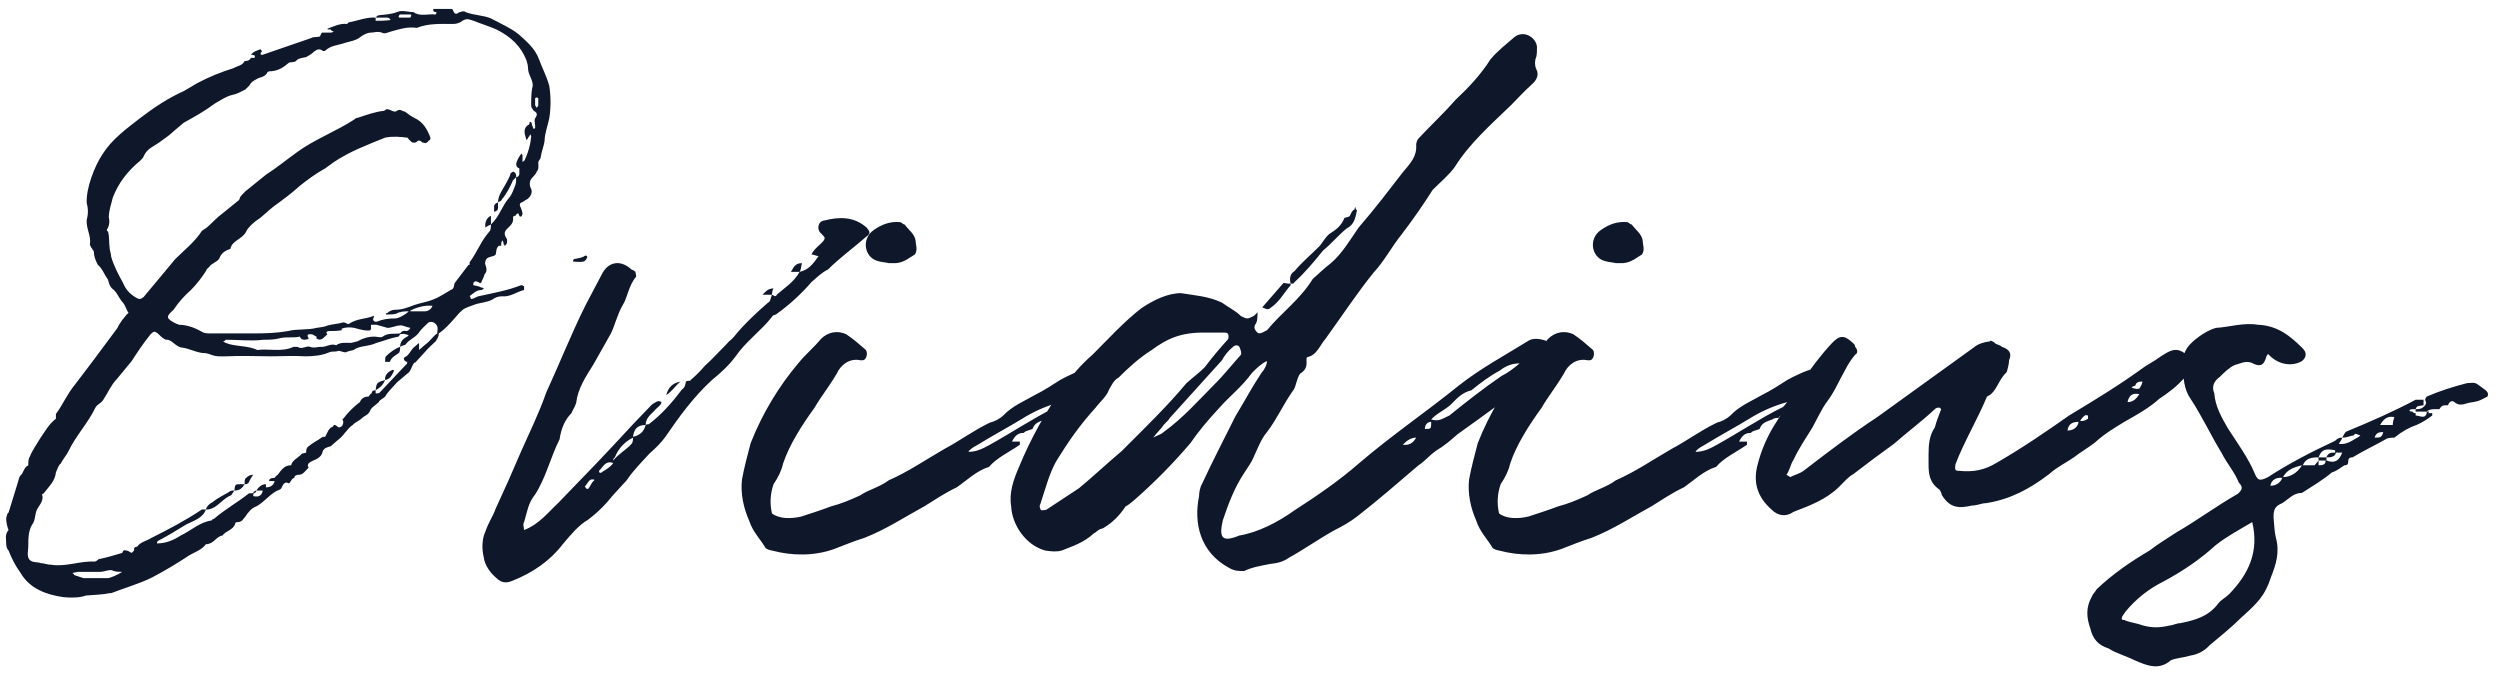
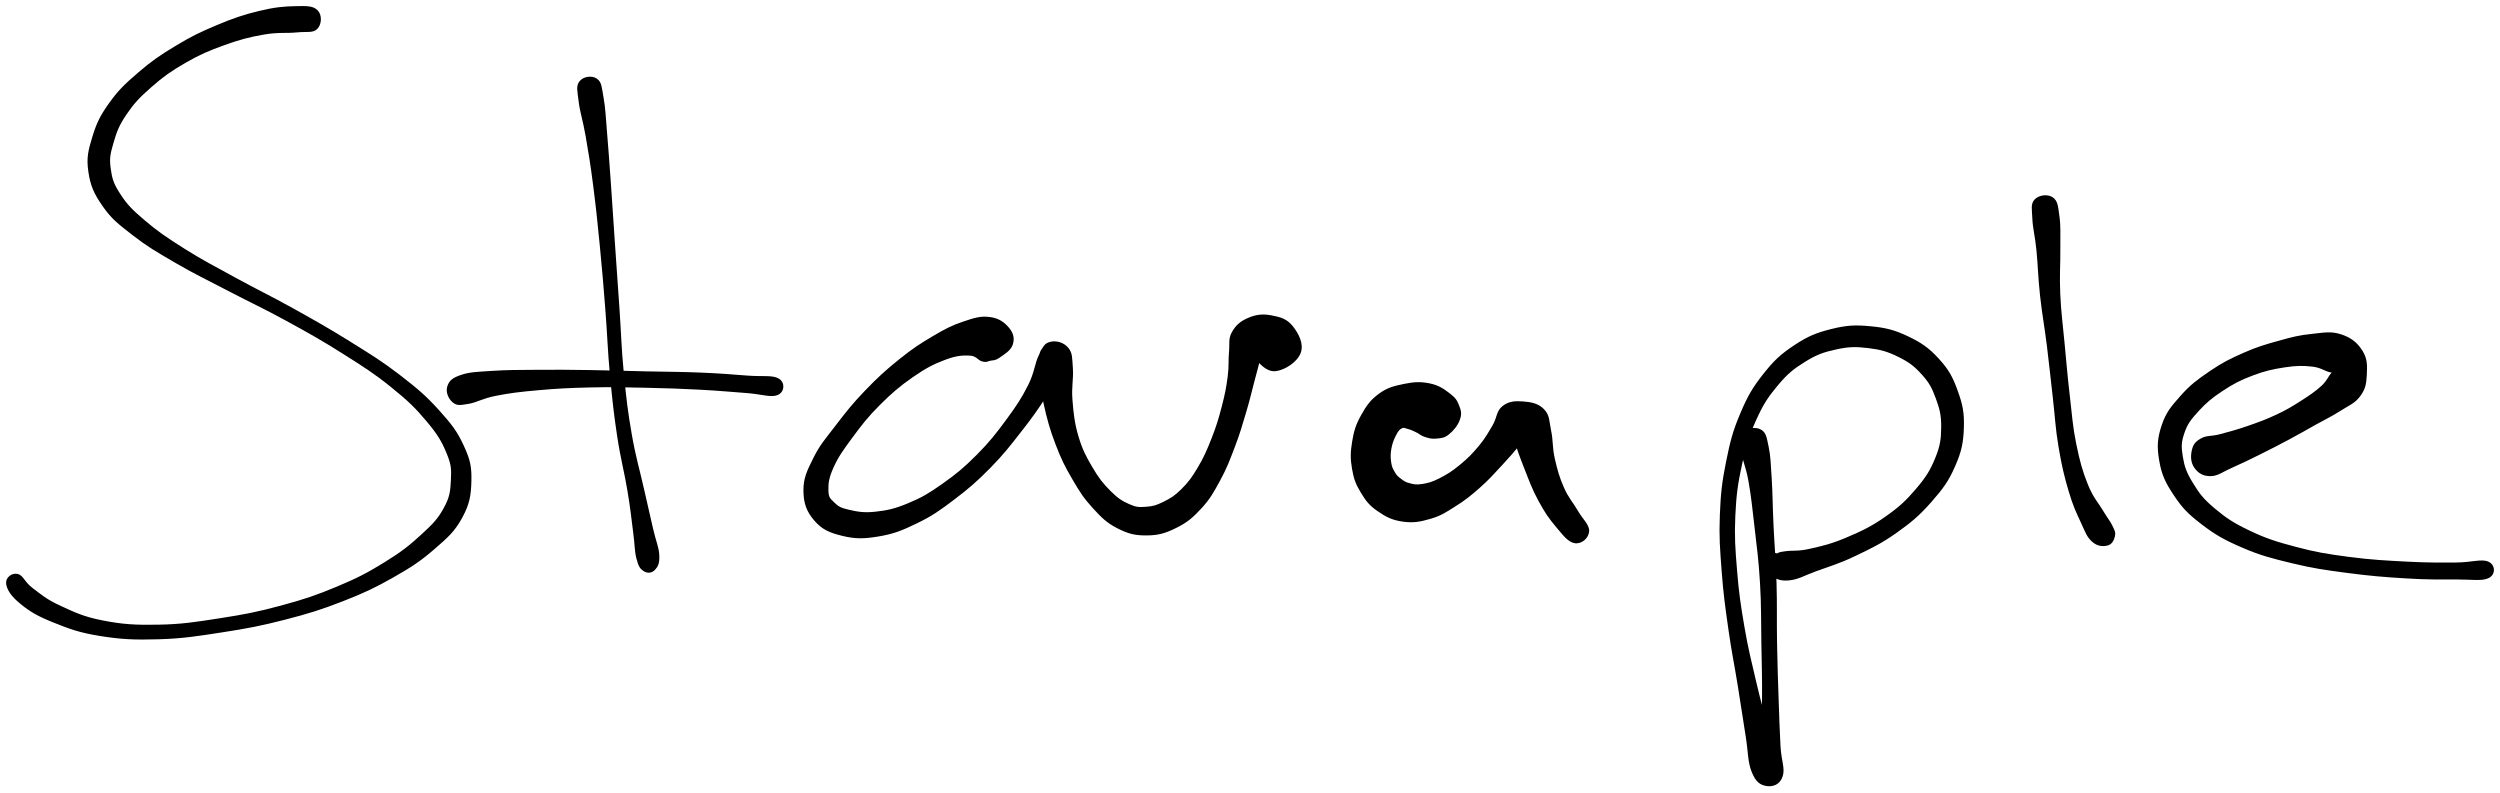
- <svg xmlns="http://www.w3.org/2000/svg" width="152" height="41">
-   <path fill="#0f172a" fill-rule="nonzero" d="M24.952 1.072h-.672l-.048-.048.048-.108c.012-.024.024-.036.048-.036h.624C25 .88 25 .928 25 .928c0 .096-.048.096-.048.144Zm4.896 12.576v-.528c-.24.096-.384.384-.336.72.096-.096.24-.144.336-.192Zm2.784-7.104c-.048 0-.048-.096-.096-.144v-.432c.048 0 .048-.048.048-.048.048 0 .144.048.144.048V6.4c0 .048-.096.144-.096.144ZM30.04 12.88c.144-.048.24-.096.24-.24v-.336c-.144.048-.24.144-.24.24v.336Zm5.424 3.024c.096 0 .24-.192.24-.288-.048-.144-.192-.048-.24 0-.24.096-.432.096-.576.144-.048.048-.048.144-.048.144.192 0 .384.048.624 0Zm-9.648 3.024h-.864v-.048c.384-.192.864-.336 1.344-.288a.5.5 0 0 1-.48.336ZM15.64 21.28c-.576-.288-1.344-.192-1.92-.432-.048-.048-.144-.048-.144-.096.096 0 .144-.096.144-.096.816 0 1.536.096 2.304 0 .336 0 .672 0 1.008-.096.384-.096.816 0 1.2-.096.048.144.144.192.288.192.096 0 .192-.048.24-.048v-.048c-.144-.24 0-.24.144-.24.115 0 .169.061.26.11l.076.034c0 .096 0 .144.048.144.288.144.432-.144.624-.288-.096-.048-.096-.192.096-.192.24 0 .48 0 .768-.048v-.096c.24-.096.528-.096.768-.048.48.144.816.192.96.144.096-.096.048-.144.048-.192 0-.096 0-.144.048-.144h.288l.672.192c.24 0 .528-.144.72-.144.192-.048.384.096.672.144-.096.144-.144.192-.288.192-.096-.048-.24 0-.336.144-.384.048-.72-.048-1.056.192-.096.096-.336 0-.528 0-.336 0-.672.096-1.008.288l-.384.096c-.336 0-.672-.048-.912.144-.336-.144-.624.144-.96.096-.192 0-.384.096-.624 0s-.48.192-.768 0h-.24c-.72.336-1.488.096-2.208.192Zm8.064.72c.096-.288.336-.384.528-.528.096-.048.096-.288.096-.384-.288.096-.624.336-.864.576-.048.048-.048.192-.048.336h.288Zm-.288 1.104c.288-.048.384-.24.528-.528v-.048c0-.048-.048-.048-.048-.048-.288.096-.528.336-.48.624Zm-.576.624c.24-.144.432-.288.576-.624-.48.144-.528.144-.576.624Zm-7.68 5.52c.096-.144.144-.288.24-.384a.586.586 0 0 0-.432.192c-.096.048-.096.192-.096.384.096 0 .24 0 .288-.192Zm-.912.576c.336 0 .48-.144.624-.384h-.24c-.336 0-.336 0-.384.384Zm-1.584 1.152c.576-.096.864-.672 1.392-.864l.192-.288c-.144 0-.24 0-.336.096-.336.192-.72.384-1.008.624-.192.096-.336.24-.384.432h.144Zm-6.096 4.176H5.08l-.576-.192c0-.096-.096-.096-.096-.096 0-.048.096-.048.096-.048.048 0 .192-.048.24-.048h1.344c.24 0 .528-.144.72-.096.192.096.384.096.624.096-.288.192-.768.384-.864.384ZM22.84 1.072h.72c.048 0 .144.048.192.144-.336.048-.576.048-.912.048v-.192Zm8.544 9.696c0-.048 0-.192-.048-.24 0 0-.096-.096-.144-.096l-.144.096c-.048.24-.192.432-.336.72-.192.336-.432.672-.432 1.056.048-.048.192-.048.24-.192.288-.336.48-.72.672-1.152l.192-.192ZM15.592 29.824h.384c-.048.288-.24.432-.576.336v-.144c.096-.048.192-.096.192-.192ZM32.2 7.408c0 .048 0 .192-.096.192-.275.196-.228.457-.15.73l.054.182c.096-.048.096-.192.192-.24 0-.096.048-.096.048-.096l.048.096v.048a4.257 4.257 0 0 1-.384 1.392c0 .048-.048.048-.144.144v-.432l-.096-.096v.048c-.144.192-.24.384-.288.576 0 .144.048.24.192.288v.336c0 .048-.048.192-.192.192 0 .192 0 .336-.048.48-.096.24-.192.528-.336.72-.48.528-.624 1.2-1.152 1.68 0 .192 0 .336-.096.432a4.45 4.45 0 0 0-.538.777l-.32.564c-.107.186-.219.366-.342.531v.144s-.096 0-.096.048l-.768 1.008c-.144.144 0 .384-.288.48-.336.192-.672.432-1.056.576-.336.144-.72.192-1.152.336-.384.144-.72.288-1.152.288a.688.688 0 0 0-.48.192c-.096 0-.096.048-.096.096h.096c.192 0 .384 0 .528-.048.24-.144.528-.144.768-.144-.192.192-.624.432-.816.432-.432 0-.768.048-1.104.192-.192.048-.336-.096-.192-.288 0 0-.048-.144-.048-.048-.48.192-1.008.144-1.488.48-.048.048-.192-.096-.336-.096-.288.096-.624.096-.96.192-.192.096-.432.096-.672.144-.528.144-1.2.048-1.728.192-.68.12-1.327.14-1.996.143l-2.708.001c-.144 0-.288 0-.432-.048-.432-.24-.912-.48-1.536-.48 0-.048-.048-.048-.096-.048-.672-.336-.672-.432-.192-.864a6.113 6.113 0 0 1 1.056-1.2c.336-.336.672-.768.912-1.152.048-.144.144-.192.192-.24.144-.24.48-.288.624-.528.096-.288.336-.48.672-.576.096-.528.72-.576.96-1.056.096-.24.432-.528.624-.672.384-.24.672-.576 1.056-.864.528-.384 1.056-.768 1.584-1.248.48-.384 1.008-.768 1.536-1.056l.528-.384c1.008-.672 2.064-1.056 3.12-1.488.48-.096.912-.048 1.344 0 .048 0 .096.144.192.192.048.096.192.144.336.096.144-.144.24-.144.384 0 .048 0 .144.048.192.048.096-.048.144-.048.192-.144.096-.048.144-.096.096-.24-.192-.48-.432-.912-.96-1.152-.192-.096-.384-.24-.576-.384-.144 0-.288-.192-.48-.048-.24.192-.528-.288-.768 0-.528.048-1.056.24-1.632.432-.048 0-.096 0-.192.096-1.104.72-2.4 1.2-3.456 1.968-.672.48-1.248.96-1.92 1.392l-1.248 1.008c-.144.144-.288.288-.336.384 0 .096-.048.096-.048.144l-1.008.816c-.336.24-.624.576-.96.864l-.288.192c-.432.672-1.104 1.2-1.632 1.728l-1.92 2.304c-.144.096-.192.144-.336.096-.384-.192-.72-.48-.912-.96-.288-.528-.528-.96-.72-1.584 0-.192-.096-.384-.096-.576-.048-.288 0-.624-.096-.96-.096-.048-.096-.096 0-.24a.936.936 0 0 0 .048-.624c0-.432.144-.768.24-1.2.336-.864.864-1.584 1.68-2.256.048-.048.192-.192.192-.24.192-.48.624-.624.96-.864.24-.192.576-.384.864-.672l.624-.528c.624-.336 1.296-.72 1.872-1.152.336-.192.672-.432 1.056-.528.288-.048.528-.192.816-.336l.24-.24c.096-.192.24-.288.432-.384.192-.144.528-.096.672-.432l.096-.048c.48 0 .816-.192 1.152-.48.144-.144.384 0 .528-.192.144-.144.384-.144.576-.192.24-.144.336-.192.48-.336.192-.144.336-.192.528-.048 0 .048.144 0 .144 0 .336-.336.816-.336 1.2-.48.336-.096.672-.144.912-.336.192-.144.432-.288.672-.288.192 0 .384-.096.672 0 .144.096.336 0 .48-.048.528-.144 1.056-.336 1.632-.24.72-.288 1.488-.24 2.208-.24a.922.922 0 0 0 .576-.192c.288-.192.48-.048.672 0 .48.192.96.336 1.392.528.864.432 1.488 1.008 1.824 1.872.048.144.096.336.096.48 0 .384.288.672.288 1.056-.077.307-.092.614-.095.946l-.001.254c0 .048 0 .144.096.24 0 .144.384.144.192.48-.144.144-.048.384-.048.528v.144l-.096.048c0-.048-.048-.048-.048-.144-.096-.096 0-.288-.192-.288ZM14.872 3.712c-.144.288-.432.288-.672.432-.768.24-1.488.528-2.208.912l-.816.48c-.96.432-1.824 1.008-2.64 1.632-.864.672-1.728 1.296-2.304 2.208-.48.72-1.008 2.064-.96 2.976a1.8 1.8 0 0 1 0 1.008c-.048.528.288 1.008.192 1.488 0 .096.144.288.24.432 0 .288.096.528.24.816.288.24.384.576.624.912.048.192.096.384.24.528.288.192.384.528.624.816.192.192.24.48.384.672-.144.096-.288.336-.384.432-.096.144-.24.336-.288.48L5.608 22l-1.056 1.392c-.48.576-.72 1.2-1.152 1.776v.288c-.432.336-.624.72-.96 1.2-.192.336-.48.72-.624 1.104-.096.144-.096.336-.096.528-.288.144-.288.48-.48.624-.096.144-.096.24-.144.384L.52 31.168c-.096.048-.096.192-.144.336 0 .24.048.48.144.72-.24.288-.144.528-.144.816 0 .192.048.336.144.432.192.48.432.96.72 1.344.576 1.008 1.632 1.344 2.592 1.488.432.048 1.008.048 1.392-.096.528-.048 1.008-.048 1.44-.144h.096c.864-.336 1.728-.576 2.496-.96a25.446 25.446 0 0 0 2.256-1.344c.336-.192.768-.336 1.008-.672.48 0 .624-.48 1.008-.528.192-.288.672-.336.768-.72 0-.096.144-.096.144-.096.288 0 .336-.192.48-.336.144-.24.384-.528.672-.624.528-.288.864-.816 1.392-1.008.048 0 .144-.096.144-.144.096-.192.192-.384.432-.24.144-.096.144-.288.336-.336 0-.144.144-.192.288-.192.24 0 .384-.24.576-.432-.144-.24.096-.336.288-.432.24-.096.528-.24.576-.576.096-.192.288-.24.48-.288l.384-.336c.192-.144.336-.288.48-.48.144-.144.24-.336.48-.48.096-.144.384-.24.576-.432.144-.144.336-.144.48-.432.048-.192.336-.336.528-.528.048-.144.24-.192.384-.336.192-.336.48-.576.72-.864l.624-.528c.24-.144.24-.432.432-.672 0 0 .096 0 .096-.048l.528-.576c.24-.288.48-.48.672-.672.096-.144.192-.288.192-.48.48-.336.864-.816 1.248-1.248.288-.288.336-.288.864-.48.336-.144.816-.144 1.152-.336a.922.922 0 0 1 .576-.192c.528.048.912-.288 1.344-.384v-.24s-.096 0-.096-.048h-.096c-.864.336-1.728.48-2.592.672-.144.048-.288.144-.336.144-.096.048-.144 0-.144-.096-.048-.048-.048-.096 0-.096.192-.144.384-.336.672-.336.048 0 .144-.096.144-.096 0-.048-.096-.048-.144-.048-.144-.096-.288-.096-.48-.144 0 0-.048-.048 0-.144 0-.048.096-.096.096-.096.048 0 .096 0 .192.048.048 0 .096.144.192 0 .048-.144.144-.288.192-.48.144-.144.144-.336.048-.576-.048-.096 0-.288.096-.384.192-.144.432-.096.528-.24.048-.096 0-.384.192-.528h.144v-.096c0-.096.048-.144.048-.24.096.096.096.144.096.24.048 0 .048.048.048.096.192-.048.192-.336.144-.432-.192-.288-.144-.432.048-.624s.384-.336.336-.672c0-.048.048-.096.144-.096.048-.096.096-.144.192-.144 0 .048.048.144.048.144 0 .048.096.048.096.048.048 0 .048-.048.096-.144 0-.144-.048-.24-.096-.384-.096-.144-.096-.288.048-.336.144-.048.192-.144.336-.192.192-.144.384-.432.192-.72a.666.666 0 0 1 0-.432c.144-.24.336-.336.384-.528.144-.144.096-.384.096-.576.048-.144.144-.192.144-.288.048-.336.192-.672.24-1.008 0-.432.192-.912.288-1.392a6.436 6.436 0 0 0 0-1.92c-.144-.576-.432-1.104-.624-1.632-.24-.672-.768-1.104-1.248-1.536-.48-.384-1.056-.624-1.68-.96-.432-.192-1.056-.192-1.536-.384-.048-.048-.096-.048-.192-.048-.096.048-.24.048-.336.144-.24.048-.192-.288-.336-.288h-1.104v.048c0 .096 0 .096.048.096 0 .048.096.048.144.048 0 .096-.048.144-.048.144-.48-.048-.96.144-1.344-.144-.336 0-.72-.144-1.008 0-.384.144-.72.144-1.104.192-.096 0-.144.096-.192.144-.528-.048-1.104.192-1.632.288-.048 0-.048.048-.096.096-.432-.048-.816.144-1.2.288 0 .036 0 .045.02.047l.172.001c.048.096.144.096.192.144-.048 0-.144.048-.144.048h-.576c-.096.096-.096.24-.144.24-.192.048-.384 0-.528.096l-1.536.528-1.392.48c-.192.048-.144-.144-.048-.192 0-.048-.096-.144-.096-.144-.24.096-.432.144-.576.336.048 0 .144 0 .192.048h.048c0 .096 0 .144-.048.144h-.192c-.096.192-.288.192-.384.192Zm4.896 22.848h-.144c-.336.24-.576.336-.864.576-.144.096-.144.24-.144.384-.096.048-.24 0-.336.144-.192.192-.528.336-.576.624-.384 0-.576.24-.816.576-.048.048-.096.048-.192.192-.096 0-.336 0-.336.192h.336c-.048.24-.24.384-.528.384v-.192c-.24 0-.432.144-.576.384-.096 0-.192.096-.192.144-.096.048-.24 0-.288.048-.672.528-1.44.96-2.112 1.536-.096 0-.144.096-.144.096-.72.096-1.248.624-1.872.912-.432.288-.912.48-1.44.48 0 0 0-.096.048-.144a27.56 27.56 0 0 0 1.728-1.008c.48-.24 1.008-.384 1.2-.912h-.24c-1.008.672-2.016 1.2-3.072 1.728-.288.192-.672.24-.864.528-.192.048-.192.048-.192.24l-.144.144c-.144-.048-.192-.144-.336-.144-.144-.048-.192 0-.24.144-.48.144-.96.288-1.44.384-.096.096-.192.144-.24.144-.912-.048-1.728.336-2.64.192-.24 0-.432-.096-.624-.096-.24-.096-.528 0-.72-.24-.144-.24-.048-.528-.048-.768 0-.48 0-.96.24-1.344.192-.24.144-.576.288-.912.096-.192.384-.48.336-.816-.096-.144.096-.144.096-.192.288-.384.672-.72.72-1.248.096-.192.144-.432.288-.528.144-.288.336-.48.48-.768.432-.912 1.2-1.728 1.632-2.64.144-.24.336-.24.48-.48.288-.432.48-.912.816-1.248l.912-1.104c.336-.528.72-1.104 1.152-1.632.192-.192.24-.192.432-.048.144.144.288.288.48.384.384-.048.576.432 1.008.48.432.048.912.336 1.392.336.096 0 .192.048.24.048.432.192.72.144 1.056.144.96-.048 1.824 0 2.688 0 .72 0 1.392-.048 2.112 0 .48 0 1.008-.048 1.44-.24.24-.096.336 0 .576-.096.096 0 .288.096.432.096.192-.096.336-.096.48-.144.384-.288.912-.192 1.392-.432.384-.096.816-.288 1.344-.384 0 0 .048-.048.096-.144.096 0 .24-.048.288 0a.31.31 0 0 1 .24.096c-.048 0-.096.048-.096.048-.288.144-.432.336-.432.624.144-.096.288-.096.336-.144.192-.288.528-.384.768-.672.192-.288.432-.48.624-.672.144-.048.288-.048.432.096.192.192.096.384.096.576-.24.144-.432.48-.72.672l-.384.336v-.432l-.336.288c-.192.192-.288.48-.528.576-.128.085-.028.247.096.281l.048.007c0 .048 0 .144-.096.192l-1.584 1.68c-.048.048-.144.048-.24.048v-.192c-.144 0-.24.048-.24.192-.048 0-.096.048-.192.192-.24 0-.432.096-.528.336-.384.288-.72.624-1.008 1.008 0 0-.048 0-.048.048 0 0 .048.096.048.144 0 .192-.096.336-.288.336-.24-.192-.288-.192-.336-.048-.288.096-.336.384-.48.624Zm20.736-2.544c.336-.192.528-.528.864-.816-.48.096-.72.336-.864.816Zm-2.016 2.544c.048-.384.192-.72.768-.72-.096.384-.336.624-.768.72Zm-1.2 1.44c0-.048 0-.144.096-.192a2.22 2.22 0 0 1 1.104-1.2c0 .096 0 .288-.096.384-.288.336-.816.624-1.104 1.008Zm-.864.72v-.096c.288-.288.384-.624.864-.48-.144.24-.48.432-.72.576 0 .096-.048 0-.144 0Zm-.672 1.008c-.144 0-.144-.096-.144-.096-.048 0-.048-.048-.048-.048.192-.24.24-.384.384-.432h.144c.048 0 .048 0 .048.048-.192.144-.24.384-.384.528ZM46.936 17.92c0-.144.048-.336.096-.384-.336 0-.48.192-.672.384h.576Zm1.68-1.392c.096-.144.096-.384.144-.528-.384 0-.48.192-.672.528h.528Zm0 0c-.336.624-.96 1.008-1.392 1.392-.048.192-.24 0-.288 0-.096.24-.096.432-.24.48-.72.624-1.44 1.296-2.064 2.064-.144.192-.336.288-.432.432-.528.528-.912.96-1.344 1.344-.24.288-.576.624-.864.864 0 .096-.144 0-.288.096l-.035.175a.459.459 0 0 1-.205.305c-.576.768-1.248 1.536-2.016 2.112 0 0-.144 0-.192.048 0-.384.24-.576.528-.864.144-.192.432-.336.432-.528-.192-.144-.336 0-.576.144l-1.152 1.2c-1.536 1.68-2.976 3.168-4.56 4.8-.576.528-1.152 1.296-2.064 1.632 0-.144-.096-.336 0-.48.192-.624.24-1.152.672-1.68.672-1.056.912-2.208 1.488-3.36.096-.672.336-1.2.72-1.584.096-.24.192-.336.288-.624.096-.864.576-1.584 1.056-2.352l1.056-1.872c.24-.48.384-1.152.72-1.728.288-.432.336-1.152.816-1.728 0 0 0-.096-.048-.288-.096-.096-.144-.096-.24-.144-.672-.624-1.44-.48-1.824.336l-.96 1.824c-.864 1.728-1.584 3.552-2.4 5.328-.432 1.248-1.008 2.4-1.536 3.6a108.703 108.703 0 0 1-1.536 3.456c-.144.432-.432.816-.624 1.392-.192.384-.24 1.008-.096 1.584.048.432.384.912.72 1.2.336.336.624.384 1.056.192 1.2-.48 2.256-1.2 3.024-2.208.528-.624.96-1.152 1.536-1.488a7.906 7.906 0 0 0 1.152-1.056c.384-.48.816-.912 1.2-1.344.384-.576.864-1.056 1.392-1.632.384-.336.72-.672.96-1.008.816-1.2 1.728-2.448 2.832-3.456.528-.432 1.008-.864 1.44-1.44.624-.912 1.536-1.536 2.208-2.4.048-.096.096-.096.24-.144a12.115 12.115 0 0 0 2.16-1.968c.384-.336.624-.576 1.008-.768.72-.72 1.584-1.344 2.352-2.016.288-.192.144-.336 0-.528-.768-.672-1.632-.672-2.592-.432-.384.048-.48.576-.144.816.096.144.288.192.096.432-.144.192-.576.48-.72.816.144 0 .288.096.432.096-.288.432-.624.864-1.152.96ZM54.472 16c.528-.048.816-.336 1.152-.528.192-.288.048-.576.048-.816-.048-.432-.432-.672-.672-1.008-.096 0-.192-.144-.288-.144-.624-.048-1.104.144-1.584.48-.768.528-.576 1.632.192 1.872.288.096.576.096.72.144h.432Zm-3.744 17.376c.624-.24 1.2-.48 1.824-.672 1.344-.528 2.496-1.296 3.648-1.92.624-.384 1.248-.816 1.968-1.152.624-.432 1.2-1.008 1.968-1.248.432-.528 1.248-.912 1.872-1.344v-.192h-.48c.192-.384.384-.528.72-.528.096-.144.336-.144.528-.24.144-.384.384-.432.768-.576.144-.096.24-.096.384-.096.144-.288.432-.288.576-.288v.288c.24-.096.912-.912 1.584-1.968-.192-.48.288-.912.048-1.008-.288-.048-1.44.528-1.68.672-.528.336-.96.624-1.536.912-.576.336-1.392.672-1.92 1.248a1.925 1.925 0 0 1-.816.432c-1.008.48-1.824 1.104-2.736 1.584-1.248.72-2.208 1.392-3.408 1.92-.576.432-1.248.576-1.728.912-.624.288-1.2.528-1.776.672-.624.24-1.248.432-1.824.624-.624.144-1.344.144-1.776-.192a3.156 3.156 0 0 1 .096-1.776c.288-.432.48-.816.576-1.248.384-1.152 1.152-2.352 1.92-3.408.384-.672.864-1.248 1.344-2.064.24-.528.768-.96 1.44-.816h.144c.192 0 .336-.384.192-.624-.384-.336-.768-.672-1.2-.96-.528-.24-1.104-.144-1.536.288-.384.48-.96.96-1.344 1.44a17.457 17.457 0 0 0-2.928 4.896c-.192.72-.384 1.44-.528 2.208-.096.864.096 1.728.432 2.496.24.72.672 1.104 1.008 1.68a.916.916 0 0 0 .384.144c1.248.336 2.592.336 3.792-.096Zm8.16-5.904c0-.096.288-.288.48-.384l.756-.453 1.512-.87c.252-.147.504-.297.756-.453a8.566 8.566 0 0 1 2.064-.864c-.096.096-.24.336-.336.336-1.344.672-2.64 1.536-3.936 2.256-.432.24-.816.432-1.296.432ZM75.64 34.72c.48-.24 1.104-.336 1.584-.432.48-.048.816-.144 1.152-.384.96-.528 1.824-1.152 2.784-1.68.384-.192.912-.48 1.344-.816 1.296-1.008 2.448-2.016 3.744-3.12.384-.24.672-.624 1.104-.912.48-.288.816-.576 1.248-.96 1.632-1.152 3.264-2.4 4.848-3.456.48-.288.912-.576 1.488-.624.048 0 .288-.144.384-.24.096-.048.096-.48 0-.528-.096-.048-.192-.24-.336-.288-.24-.288-.864-.096-1.008-.576-.336-.096-.768-.192-1.104.048-1.392.864-2.832 1.632-4.176 2.688-2.016 1.632-4.08 3.024-6.096 4.752-1.152 1.008-2.544 1.968-3.888 2.832-1.008.72-2.208 1.344-3.36 1.536-1.056.432-1.248.144-1.008-.912.336-1.008.72-2.016 1.296-2.88.24-.384.432-.624.576-.96.24-.528.48-1.152.816-1.536.624-.816 1.008-1.728 1.632-2.592.144-.24.192-.72.384-.96.288-.192.432-.384.384-.816 0 0 0-.192.048-.192.576-.096.768-.72 1.104-1.104 1.008-1.392 1.92-2.784 2.928-4.032.672-.72 1.104-1.584 1.728-2.352a37.96 37.96 0 0 0 1.872-2.688c.432-.432 1.008-.912 1.344-1.392.864-1.392 2.16-2.544 3.408-3.744.384-.384.816-.864 1.248-1.248.336-.288.48-.624.288-.96a.936.936 0 0 1 0-.72c.048-.144.048-.384.048-.624-.048-.576-.816-1.056-1.392-.576-.432.384-1.008.816-1.44 1.344-.576.912-1.344 1.728-2.112 2.448-.672.768-1.488 1.536-2.256 2.352-.096.096-.144.288-.144.384.048.72-.336 1.104-.816 1.68-.816 1.056-1.728 2.256-2.688 3.36-.528.768-1.008 1.584-1.68 2.16-.384.288-.72.624-1.104.96-.768 1.248-1.92 2.064-2.784 3.12l-.288.144c-.24.096-.288 0-.336-.048-.096-.096-.192-.24-.096-.432.144-.192.144-.432.144-.768-.048.048-.144.192-.24.24-.384.192-.384.192-.768 0-.336-.336-.768-.528-1.152-.816-.816-.384-1.584-.432-2.496-.576-.816 0-1.68.432-2.4.912-1.056.816-2.016 1.872-2.976 2.832-.624.528-1.296 1.296-1.776 1.968a23.96 23.96 0 0 0-2.688 4.848c-.336.768-.624 1.584-.48 2.4.048 1.104.864 2.352 2.064 2.688.336.048.672.096 1.008 0 .72-.288 1.344-.48 1.968-1.056.144-.048.24-.24.528-.288.576-.336 1.008-.768 1.392-1.344.144-.048.336-.24.528-.384a33.188 33.188 0 0 0 3.408-3.456c.528-.768 1.104-1.44 1.728-2.112.624-.72 1.392-1.296 2.016-2.16.288-.288.576-.576.912-.72 0 .24-.192.576-.336.72-.576.864-1.056 1.776-1.584 2.64-.672 1.344-1.392 2.736-2.016 4.08-.144.24-.192.576-.192.768-.336 1.632.048 3.408 1.824 4.368.336.192.576.192.912.192Zm2.832-17.472c.096 0 .192 0 .192-.048.672-.624 1.2-1.248 1.776-1.968.48-.384.96-.96 1.44-1.344.48-.24.528-.672.624-1.104 0 0-.096-.048-.096-.192 0 0-.048 0-.048.144-.144.048-.192.192-.288.384-.048.096-.336.096-.336.144-.192.48-.528.72-.912.96-.288.24-.432.576-.624.768-.528.528-1.056.96-1.488 1.488-.24.144-.336.384-.24.768ZM63.304 31.024c-.048-.048-.144-.24-.048-.384.288-.864.528-1.824.96-2.592.768-1.248 1.44-2.208 2.4-3.264.24-.336.672-.672.816-1.104.144-.24.288-.576.576-.72.576-.576 1.248-1.2 2.016-1.68.912-.672 1.776-1.104 3.36-1.056h1.104c.192 0 .24.144.192.384a24.96 24.96 0 0 0-1.44 1.728c-.336.336-.672.576-1.104.96-1.152 1.392-2.592 2.784-3.936 4.128-.912.768-1.776 1.584-2.592 2.256l-1.968 1.296c-.096.048-.192.048-.336.048Zm6.816-4.416c.192-.288.48-.528.624-.768.192-.192.336-.336.384-.432l3.168-3.504c.144-.288.384-.576.672-.816.144-.144.336-.096.384 0 .096.192.144.432.096.48l-.336.384c-.384.432-.768.912-1.2 1.344-1.008 1.008-1.968 2.112-3.168 2.976-.144.144-.384.192-.624.336Zm16.896-1.104c.336-.384.864-.576 1.248-.96.336-.336.624-.672 1.2-.816.528-.432 1.104-.864 1.728-1.2.432-.336.816-.432 1.2-.432-.336.288-.72.576-1.104.768-1.056.72-2.16 1.584-3.168 2.4-.432.192-.624.384-1.104.24Zm-.384.576c0-.24.144-.432.384-.432 0 .432 0 .432-.384.432Zm-1.344.96c.24-.24.48-.432.816-.432-.192.336-.432.48-.816.432Zm-6.816-9.792c-.12 0-.216-.012-.288-.024l-.112-.02a.21.21 0 0 0-.032-.004l-1.296 1.488c.144.048.336.192.48.048.576-.384.816-.912 1.248-1.392v-.096ZM98.68 16c.528-.048.816-.336 1.152-.528.192-.288.048-.576.048-.816-.048-.432-.432-.672-.672-1.008-.096 0-.192-.144-.288-.144-.624-.048-1.104.144-1.584.48-.768.528-.576 1.632.192 1.872.288.096.576.096.72.144h.432Zm-3.744 17.376c.624-.24 1.2-.48 1.824-.672 1.344-.528 2.496-1.296 3.648-1.92.624-.384 1.248-.816 1.968-1.152.624-.432 1.2-1.008 1.968-1.248.432-.528 1.248-.912 1.872-1.344v-.192h-.48c.192-.384.384-.528.72-.528.096-.144.336-.144.528-.24.144-.384.384-.432.768-.576.144-.096.24-.096.384-.096.144-.288.432-.288.576-.288v.288c.24-.096.912-.912 1.584-1.968-.192-.48.288-.912.048-1.008-.288-.048-1.44.528-1.68.672-.528.336-.96.624-1.536.912-.576.336-1.392.672-1.92 1.248a1.925 1.925 0 0 1-.816.432c-1.008.48-1.824 1.104-2.736 1.584-1.248.72-2.208 1.392-3.408 1.92-.576.432-1.248.576-1.728.912-.624.288-1.2.528-1.776.672-.624.24-1.248.432-1.824.624-.624.144-1.344.144-1.776-.192a3.156 3.156 0 0 1 .096-1.776c.288-.432.48-.816.576-1.248.384-1.152 1.152-2.352 1.92-3.408.384-.672.864-1.248 1.344-2.064.24-.528.768-.96 1.44-.816h.144c.192 0 .336-.384.192-.624-.384-.336-.768-.672-1.2-.96-.528-.24-1.104-.144-1.536.288-.384.48-.96.96-1.344 1.44a17.457 17.457 0 0 0-2.928 4.896c-.192.72-.384 1.44-.528 2.208-.096.864.096 1.728.432 2.496.24.72.672 1.104 1.008 1.68a.916.916 0 0 0 .384.144c1.248.336 2.592.336 3.792-.096Zm8.16-5.904c0-.096.288-.288.48-.384l.756-.453 1.512-.87c.252-.147.504-.297.756-.453a8.566 8.566 0 0 1 2.064-.864c-.096.096-.24.336-.336.336-1.344.672-2.64 1.536-3.936 2.256-.432.24-.816.432-1.296.432Zm5.952 3.648c1.008-.384 2.016-.768 2.784-1.536.288-.288.528-.576.864-.768a80.713 80.713 0 0 1 2.448-1.824c.816-.72 1.728-1.392 2.544-2.16 0 0 .048-.048.192-.048h.048c0 .048.096.048.096.096-.144.384-.288.72-.384 1.104-.336.48-.384 1.056-.384 1.632v.576c0 .624.048 1.152.672 1.584.096.144.096.192.144.336.48.768 1.008.816 1.824.624.336 0 .576-.144.864-.144 1.488-.24 2.64-.864 3.84-1.776.48-.432 1.008-.672 1.488-1.008l.324-.237.648-.438c.108-.075.216-.153.324-.237.576-.528 1.152-.864 1.776-1.248.768-.432 1.536-.864 2.112-1.392.576-.384 1.104-.768 1.584-1.344.288-.24.576-.624.432-1.008-.864-.912-1.152-.768-2.256 0l-.624.384c-1.584 1.152-3.024 2.016-4.608 2.976-1.44 1.008-2.832 1.968-4.416 2.88-.72.432-1.392.576-2.304.48-.192 0-.24-.048-.192-.384.528-1.392 1.344-2.736 1.92-4.128 0 0 .192-.096.24-.144.384-.336.528-.96.96-1.344.048-.144.144-.528.144-.72.192-.432 0-.672-.432-.816-.144-.144-.432-.144-.48-.288-.144-.048-.24-.144-.24-.048-.384.048-.72.144-1.008.384l-5.856 4.224c-1.536 1.008-2.976 2.112-4.416 3.216-.288.24-.624.288-.864.432l-.24-.144c.192-.24.24-.624.432-.912.336-.72.768-1.344 1.152-1.968.288-.528.576-1.152.864-1.536.48-.624.768-1.344 1.104-1.92.192-.384.384-.672.624-.96.192-.096.144-.336 0-.48 0-.144-.096-.192-.192-.288-.48-.432-.768-.432-1.248.096-1.296 1.392-2.304 3.072-3.312 4.704a8.656 8.656 0 0 0-1.2 2.736c-.24 1.008 0 1.872.864 2.64.384.384.864.48 1.344.144Zm20.832-7.488c-.048 0-.192 0-.288-.096l.24-.096c.048-.24.288-.24.432-.24-.048.24-.144.336-.192.432-.144 0-.192.048-.192 0Zm-.528.816c.096-.432.336-.576.72-.48-.192.288-.384.48-.72.48Zm-2.88 1.152a.9.9 0 0 1 .288-.336c0-.048.192 0 .192 0v.192c-.192.144-.336.144-.48.144Zm-.768.576c.048-.384.288-.528.672-.528-.048.384-.384.528-.672.528Zm16.704.432c.288 0 .432-.096.72-.144.048-.192.24 0 .384 0-.048.048-.144.144-.192.144-.336.192-.624.432-1.104.384 0-.096.144-.192.192-.384Zm4.464-1.344v-.144c-.048 0-.144 0-.192-.096-.144 0-.144 0-.192-.096.048 0 .048-.048.192-.048h.192v.144h.672v.096c-.096.384-.432.144-.672.144Zm-1.392.576h-.768c.192-.336.432-.576.864-.48-.048.144-.096.288-.096.48Zm-1.104.768c.096-.336.336-.336.528-.336-.096.336-.192.336-.528.336Zm-2.928 1.2h-.48c.192-.528.48-.528 1.008-.432v.144c-.24 0-.432 0-.528.288Zm-.48.192h.432c0 .288-.24.288-.432.288V28Zm-2.16 1.008c.24-.432.576-.576 1.152-.72-.288.48-.72.72-1.152.72Zm-.768.528c.048-.336.336-.528.72-.48-.096.288-.384.48-.72.48Zm-7.728 8.496c-.384-.144-.864-.192-1.152-.336-.144 0-.192-.048-.144-.144 0-.096.144-.24.192-.336a7.01 7.01 0 0 1 2.352-1.872c1.152-.624 2.16-1.296 3.168-2.208.672-.528 1.392-.912 2.208-1.392.432 1.824-.24 3.168-1.392 4.368-.24.24-.48.336-.672.576-.576.768-1.344 1.008-2.304 1.2-.24 0-.48.144-.672.144-.576.144-1.056.144-1.584 0Zm12.096-11.424c-.192 0-.288.048-.432.192-1.44.672-2.832 1.392-4.08 2.208-.48.24-.624.24-.816-.24-.384-.912-1.008-1.776-1.632-2.736-.384-.672-.768-1.344-.816-2.112-.192-.432 0-.768.336-1.008.288-.288.576-.576.912-.72.384-.096.72-.336 1.2-.048.384.144.576.048.72-.48.096-.192.096-.144.24 0 .576.528 1.344.624 1.92.288.24-.192.336-.48.048-.768-.768-.768-1.536-1.392-2.736-1.44-.864-.144-1.728.144-2.544.192-.528.144-1.152.576-1.536.96-.432.432-.528.96-.48 1.44.048.624.048 1.296.48 1.92.672 1.008 1.248 2.256 1.872 3.264.336.672.816 1.2 1.056 1.824.288.288.192.432-.048.672-1.344.768-2.496 1.632-3.744 2.352-.576.384-1.152.72-1.632 1.104-1.152.672-2.256 1.44-3.216 2.352-.144.24-.24.288-.288.432-.384.672-.336 1.296-.096 1.968.144.624.48 1.008 1.104 1.2.432.288 1.008.432 1.584.72.768.336 1.488.624 2.208 0 .336-.144.72-.144 1.2-.288a1.968 1.968 0 0 0 1.152-.624c.624-.528 1.296-1.056 1.92-1.68.96-.864 1.44-1.296 1.824-2.496.288-.72.528-1.488.288-2.352-.096-.384-.096-.768-.144-1.248 0-.432.048-.672.528-.864.384-.24.672-.624 1.2-.624.672-.432 1.248-.768 1.824-1.248.336-.096.576-.336.768-.432.432 0 0-.48.48-.48.72-.432 1.44-.768 2.112-1.152.192-.048.384-.048.432-.048.48-.384.912-.624 1.344-.768.432-.192.624-.336.96-.576v-.144h-.288a.103.103 0 0 0 .096-.096h-.144c.168-.168.483-.152.688-.146l.08.002c.144-.24.24-.24.48-.24h.048c.048-.192.24-.336.384-.192.24.192.432.192.864.048.192-.048.48-.048.768-.192l.384-.192c.096-.24-.048-.336-.24-.48-.528-.384-.432-.384-1.008-.336-.768.192-1.68.48-2.448.816a.364.364 0 0 0-.096.192c.048.144.096.192 0 .336-.192.24-.384.24-.576.24.048-.24.24-.192.48-.24v-.336h-.48c-1.344.72-2.784 1.344-4.176 1.92-.144.048-.192.24-.288.384Zm-.96 1.2c.192 0 .528 0 .576-.288h.384c-.192.48-.432.672-.96.48v-.192Zm-.48.192-.24.288h-.72c.192-.432.528-.48.96-.48V28Z" />
+ <svg xmlns="http://www.w3.org/2000/svg" id="canvas" viewBox="462.803 397.118 1029.696 326.335">
+   <path d="M 593.23,401.67 C 591.49 399.97, 589.16 400.07, 584.43 400.16 C 579.71 400.25, 576.05 400.57, 569.62 402.12 C 563.19 403.68, 559.13 405.06, 552.28 407.93 C 545.42 410.80, 541.76 412.59, 535.33 416.47 C 528.90 420.34, 525.56 422.65, 520.14 427.30 C 514.73 431.95, 512.01 434.48, 508.25 439.73 C 504.49 444.99, 503.04 447.98, 501.33 453.59 C 499.62 459.19, 498.86 462.13, 499.69 467.76 C 500.52 473.40, 501.89 476.61, 505.50 481.77 C 509.10 486.93, 511.73 488.93, 517.70 493.57 C 523.68 498.22, 527.44 500.38, 535.35 504.99 C 543.26 509.60, 548.14 511.85, 557.26 516.62 C 566.39 521.39, 571.60 523.70, 580.98 528.84 C 590.37 533.98, 595.57 536.89, 604.18 542.33 C 612.79 547.78, 617.10 550.47, 624.03 556.05 C 630.95 561.63, 634.17 564.71, 638.80 570.23 C 643.44 575.74, 645.17 578.68, 647.21 583.63 C 649.25 588.58, 649.24 590.41, 649.01 594.99 C 648.77 599.58, 648.53 602.01, 646.04 606.55 C 643.56 611.10, 641.51 613.21, 636.59 617.72 C 631.67 622.23, 628.40 624.83, 621.44 629.12 C 614.48 633.41, 610.36 635.59, 601.81 639.17 C 593.26 642.74, 588.37 644.40, 578.70 647.01 C 569.03 649.63, 563.60 650.67, 553.47 652.25 C 543.33 653.83, 537.70 654.73, 528.02 654.91 C 518.34 655.09, 513.19 654.75, 505.07 653.17 C 496.94 651.59, 493.18 649.69, 487.37 647.01 C 481.56 644.34, 479.50 642.39, 476.01 639.78 C 472.53 637.18, 472.00 634.44, 469.96 633.99 C 467.93 633.54, 465.52 635.23, 465.83 637.52 C 466.15 639.82, 467.76 642.38, 471.56 645.48 C 475.35 648.57, 478.30 650.36, 484.81 652.98 C 491.32 655.60, 495.44 657.19, 504.11 658.58 C 512.78 659.96, 518.12 660.22, 528.15 659.92 C 538.17 659.62, 543.85 658.68, 554.22 657.08 C 564.59 655.47, 570.06 654.45, 579.99 651.89 C 589.92 649.33, 594.95 647.76, 603.88 644.28 C 612.80 640.79, 617.13 638.73, 624.61 634.48 C 632.09 630.22, 635.67 627.87, 641.29 623.01 C 646.91 618.15, 649.67 615.74, 652.70 610.19 C 655.74 604.64, 656.32 601.11, 656.46 595.26 C 656.60 589.41, 656.04 586.71, 653.39 580.93 C 650.74 575.15, 648.46 572.16, 643.22 566.37 C 637.99 560.58, 634.53 557.61, 627.23 551.99 C 619.94 546.36, 615.54 543.71, 606.76 538.23 C 597.98 532.75, 592.74 529.82, 583.34 524.58 C 573.93 519.34, 568.71 516.95, 559.73 512.02 C 550.75 507.09, 545.96 504.68, 538.43 499.92 C 530.89 495.16, 527.34 492.73, 522.05 488.22 C 516.76 483.71, 514.81 481.70, 511.98 477.37 C 509.15 473.05, 508.49 470.89, 507.90 466.59 C 507.32 462.29, 507.74 460.40, 509.05 455.89 C 510.36 451.38, 511.29 448.70, 514.44 444.05 C 517.59 439.41, 519.89 436.95, 524.79 432.66 C 529.69 428.36, 532.87 426.07, 538.93 422.58 C 545.00 419.09, 548.61 417.56, 555.12 415.22 C 561.62 412.87, 565.48 411.91, 571.45 410.86 C 577.43 409.81, 580.67 410.41, 585.01 409.97 C 589.35 409.53, 591.51 410.31, 593.16 408.65 C 594.80 406.99, 594.98 403.37, 593.23 401.67" style="stroke: black; fill: black;" />
+   <path d="M 701.88,430.91 C 700.53 432.68, 701.09 434.33, 701.63 438.82 C 702.16 443.31, 703.35 446.37, 704.55 453.34 C 705.76 460.31, 706.48 464.67, 707.64 473.69 C 708.80 482.70, 709.36 488.19, 710.36 498.40 C 711.36 508.61, 711.81 514.13, 712.64 524.73 C 713.48 535.34, 713.54 541.02, 714.52 551.42 C 715.49 561.83, 716.06 567.20, 717.50 576.76 C 718.95 586.31, 720.42 591.27, 721.73 599.19 C 723.05 607.11, 723.35 610.76, 724.09 616.34 C 724.83 621.92, 724.62 623.96, 725.43 627.08 C 726.24 630.19, 726.80 631.02, 728.15 631.91 C 729.50 632.79, 731.05 632.72, 732.19 631.50 C 733.33 630.27, 734.02 629.07, 733.85 625.78 C 733.67 622.49, 732.60 620.57, 731.31 615.03 C 730.03 609.48, 729.21 605.89, 727.44 598.07 C 725.68 590.26, 724.13 585.37, 722.50 575.95 C 720.86 566.52, 720.25 561.28, 719.25 550.97 C 718.24 540.66, 718.19 534.98, 717.46 524.38 C 716.74 513.78, 716.33 508.23, 715.62 497.96 C 714.92 487.70, 714.59 482.18, 713.94 473.06 C 713.29 463.93, 712.98 459.46, 712.38 452.34 C 711.77 445.21, 711.71 441.92, 710.91 437.44 C 710.11 432.96, 710.18 431.25, 708.38 429.94 C 706.57 428.64, 703.23 429.13, 701.88 430.91" style="stroke: black; fill: black;" />
+   <path d="M 649.57,562.46 C 651.19 563.77, 652.15 563.54, 655.62 562.98 C 659.10 562.42, 661.19 560.79, 666.95 559.66 C 672.71 558.53, 676.64 558.04, 684.41 557.35 C 692.19 556.66, 697.00 556.41, 705.83 556.20 C 714.66 555.99, 719.50 556.13, 728.57 556.32 C 737.63 556.51, 742.83 556.70, 751.17 557.13 C 759.50 557.57, 763.91 558.05, 770.24 558.50 C 776.57 558.96, 780.20 560.41, 782.82 559.40 C 785.43 558.40, 785.72 554.89, 783.30 553.47 C 780.88 552.05, 777.07 552.79, 770.70 552.32 C 764.33 551.84, 759.85 551.43, 751.45 551.08 C 743.05 550.73, 737.82 550.78, 728.69 550.57 C 719.56 550.36, 714.73 550.17, 705.80 550.04 C 696.88 549.91, 692.07 549.87, 684.06 549.93 C 676.05 550.00, 671.99 549.95, 665.75 550.36 C 659.52 550.78, 656.53 550.78, 652.88 552.00 C 649.23 553.22, 648.17 554.36, 647.50 556.45 C 646.84 558.54, 647.95 561.15, 649.57 562.46" style="stroke: black; fill: black;" />
+   <path d="M 879.45,538.94 C 880.20 536.63, 879.83 534.61, 878.03 532.46 C 876.23 530.31, 874.12 528.67, 870.45 528.19 C 866.78 527.70, 864.29 528.49, 859.66 530.05 C 855.03 531.62, 852.52 532.91, 847.30 535.99 C 842.07 539.07, 839.11 540.97, 833.53 545.45 C 827.96 549.93, 824.63 552.95, 819.41 558.39 C 814.19 563.82, 811.66 567.10, 807.43 572.61 C 803.20 578.13, 800.91 580.61, 798.27 585.94 C 795.62 591.28, 794.15 594.24, 794.22 599.29 C 794.28 604.34, 795.46 607.60, 798.58 611.21 C 801.70 614.82, 804.62 616.07, 809.83 617.34 C 815.05 618.62, 818.55 618.60, 824.65 617.57 C 830.75 616.54, 834.18 615.18, 840.33 612.18 C 846.49 609.18, 849.44 607.09, 855.43 602.56 C 861.42 598.03, 864.75 595.17, 870.30 589.54 C 875.84 583.92, 878.52 580.37, 883.16 574.44 C 887.81 568.51, 890.02 565.32, 893.52 559.90 C 897.02 554.47, 899.42 551.32, 900.66 547.30 C 901.90 543.29, 901.33 541.11, 899.72 539.81 C 898.10 538.50, 894.27 538.82, 892.58 540.77 C 890.89 542.71, 891.13 544.96, 891.26 549.52 C 891.39 554.09, 891.86 557.53, 893.21 563.60 C 894.55 569.66, 895.66 573.75, 897.99 579.86 C 900.32 585.98, 901.81 588.94, 904.86 594.17 C 907.90 599.39, 909.52 601.96, 913.21 605.99 C 916.90 610.02, 918.93 612.07, 923.32 614.30 C 927.70 616.54, 930.40 617.19, 935.14 617.15 C 939.89 617.11, 942.64 616.30, 947.06 614.10 C 951.48 611.91, 953.67 610.06, 957.25 606.19 C 960.82 602.32, 962.19 599.77, 964.93 594.75 C 967.66 589.73, 968.80 586.64, 970.91 581.10 C 973.03 575.56, 973.91 572.42, 975.51 567.04 C 977.12 561.66, 977.72 558.85, 978.94 554.21 C 980.15 549.58, 980.88 547.16, 981.60 543.86 C 982.32 540.57, 982.77 539.29, 982.55 537.73 C 982.33 536.18, 981.32 535.79, 980.49 536.09 C 979.66 536.40, 978.49 537.57, 978.41 539.25 C 978.34 540.94, 978.14 542.47, 980.10 544.52 C 982.07 546.56, 984.66 549.91, 988.25 549.48 C 991.83 549.04, 996.71 545.89, 998.05 542.36 C 999.38 538.82, 997.26 534.78, 994.92 531.81 C 992.58 528.84, 989.91 528.16, 986.36 527.49 C 982.80 526.83, 980.28 527.16, 977.14 528.48 C 974.01 529.80, 972.20 531.39, 970.67 534.09 C 969.14 536.80, 969.85 538.38, 969.51 542.00 C 969.16 545.63, 969.55 547.73, 968.96 552.24 C 968.37 556.74, 967.87 559.42, 966.54 564.53 C 965.21 569.64, 964.32 572.68, 962.32 577.77 C 960.31 582.86, 959.05 585.75, 956.53 589.98 C 954.01 594.22, 952.58 596.11, 949.71 598.96 C 946.84 601.82, 945.16 602.78, 942.18 604.26 C 939.20 605.74, 937.71 606.16, 934.81 606.35 C 931.92 606.54, 930.70 606.56, 927.71 605.22 C 924.71 603.89, 922.92 602.76, 919.84 599.68 C 916.76 596.60, 914.98 594.36, 912.31 589.81 C 909.64 585.27, 908.17 582.53, 906.51 576.96 C 904.86 571.38, 904.49 567.54, 904.03 561.92 C 903.57 556.30, 904.52 553.11, 904.20 548.86 C 903.87 544.60, 904.13 542.74, 902.39 540.65 C 900.65 538.56, 897.74 537.83, 895.50 538.40 C 893.25 538.98, 892.93 540.01, 891.17 543.53 C 889.42 547.04, 889.41 550.63, 886.71 555.98 C 884.01 561.32, 881.92 564.50, 877.67 570.26 C 873.42 576.02, 870.77 579.46, 865.48 584.77 C 860.19 590.08, 856.91 592.79, 851.22 596.80 C 845.53 600.82, 842.58 602.54, 837.01 604.85 C 831.44 607.17, 828.32 607.84, 823.35 608.38 C 818.39 608.91, 815.65 608.32, 812.18 607.52 C 808.71 606.72, 807.75 606.06, 806.01 604.38 C 804.28 602.71, 803.58 602.12, 803.51 599.14 C 803.44 596.15, 803.68 593.86, 805.66 589.46 C 807.65 585.06, 809.61 582.30, 813.43 577.14 C 817.25 571.97, 819.76 568.65, 824.78 563.64 C 829.79 558.62, 833.10 555.80, 838.49 552.06 C 843.87 548.32, 846.97 546.73, 851.68 544.94 C 856.40 543.14, 858.91 542.95, 862.07 543.07 C 865.24 543.18, 865.81 545.09, 867.50 545.52 C 869.20 545.95, 869.19 545.53, 870.54 545.22 C 871.89 544.92, 872.47 545.26, 874.25 544.00 C 876.03 542.74, 878.69 541.25, 879.45 538.94" style="stroke: black; fill: black;" />
+   <path d="M 1063.60,569.88 C 1064.42 567.62, 1064.15 566.46, 1063.35 564.39 C 1062.55 562.32, 1061.96 561.30, 1059.60 559.52 C 1057.25 557.75, 1055.27 556.27, 1051.57 555.52 C 1047.86 554.76, 1045.21 554.90, 1041.09 555.75 C 1036.96 556.60, 1034.40 557.22, 1030.94 559.77 C 1027.48 562.32, 1025.92 564.63, 1023.78 568.49 C 1021.63 572.36, 1020.93 574.77, 1020.21 579.11 C 1019.49 583.44, 1019.46 586.02, 1020.17 590.16 C 1020.88 594.31, 1021.69 596.40, 1023.77 599.83 C 1025.85 603.25, 1027.18 604.96, 1030.56 607.29 C 1033.93 609.62, 1036.37 610.87, 1040.64 611.47 C 1044.91 612.08, 1047.64 611.56, 1051.93 610.31 C 1056.21 609.05, 1058.07 607.72, 1062.07 605.20 C 1066.07 602.67, 1068.14 601.02, 1071.92 597.69 C 1075.70 594.35, 1077.63 592.13, 1080.96 588.54 C 1084.30 584.95, 1086.07 582.95, 1088.58 579.73 C 1091.09 576.50, 1093.16 574.69, 1093.51 572.39 C 1093.86 570.10, 1091.91 568.60, 1090.34 568.26 C 1088.78 567.91, 1086.36 568.69, 1085.68 570.66 C 1085.01 572.64, 1085.90 574.29, 1086.98 578.12 C 1088.05 581.95, 1089.09 584.81, 1091.06 589.80 C 1093.03 594.79, 1094.24 598.27, 1096.83 603.05 C 1099.42 607.84, 1101.08 610.28, 1104.01 613.74 C 1106.93 617.20, 1108.87 619.90, 1111.44 620.35 C 1114.00 620.79, 1116.66 618.47, 1116.84 615.97 C 1117.02 613.47, 1114.38 611.38, 1112.32 607.83 C 1110.27 604.29, 1108.48 602.58, 1106.55 598.25 C 1104.63 593.91, 1103.78 590.87, 1102.71 586.15 C 1101.64 581.42, 1102.05 578.64, 1101.19 574.62 C 1100.34 570.60, 1100.67 568.39, 1098.44 566.06 C 1096.22 563.72, 1093.36 563.21, 1090.06 562.96 C 1086.75 562.71, 1084.35 562.88, 1081.94 564.79 C 1079.53 566.70, 1079.93 569.26, 1078.02 572.50 C 1076.10 575.74, 1075.09 577.70, 1072.38 580.99 C 1069.66 584.28, 1067.73 586.23, 1064.44 588.94 C 1061.15 591.65, 1059.08 592.94, 1055.92 594.55 C 1052.77 596.15, 1051.20 596.54, 1048.66 596.96 C 1046.12 597.37, 1045.06 597.08, 1043.23 596.62 C 1041.39 596.16, 1040.74 595.60, 1039.47 594.66 C 1038.21 593.72, 1037.74 593.29, 1036.91 591.90 C 1036.08 590.50, 1035.62 589.71, 1035.31 587.67 C 1035.01 585.64, 1034.98 584.06, 1035.40 581.72 C 1035.83 579.38, 1036.54 577.71, 1037.45 575.98 C 1038.37 574.25, 1038.92 573.61, 1039.99 573.08 C 1041.06 572.55, 1041.55 572.99, 1042.80 573.32 C 1044.06 573.64, 1044.87 574.04, 1046.26 574.70 C 1047.66 575.35, 1048.15 576.08, 1049.77 576.59 C 1051.39 577.11, 1052.45 577.46, 1054.35 577.27 C 1056.25 577.08, 1057.40 577.14, 1059.25 575.66 C 1061.10 574.18, 1062.78 572.13, 1063.60 569.88" style="stroke: black; fill: black;" />
+   <path d="M 1181.28,575.47 C 1179.80 577.12, 1180.02 578.77, 1180.46 582.73 C 1180.89 586.68, 1182.36 589.00, 1183.46 595.25 C 1184.55 601.50, 1184.97 605.57, 1185.93 613.96 C 1186.88 622.35, 1187.65 627.61, 1188.21 637.21 C 1188.78 646.80, 1188.60 652.38, 1188.77 661.92 C 1188.93 671.45, 1189.12 676.40, 1189.05 684.88 C 1188.97 693.35, 1188.75 697.99, 1188.38 704.31 C 1188.01 710.63, 1186.32 713.59, 1187.19 716.49 C 1188.07 719.38, 1191.23 719.61, 1192.77 718.79 C 1194.30 717.96, 1195.27 716.50, 1194.89 712.37 C 1194.50 708.23, 1192.68 705.00, 1190.83 698.09 C 1188.97 691.18, 1187.61 686.37, 1185.60 677.80 C 1183.59 669.24, 1182.35 664.42, 1180.78 655.26 C 1179.21 646.10, 1178.49 641.14, 1177.75 631.98 C 1177.00 622.83, 1176.65 618.18, 1177.05 609.49 C 1177.46 600.79, 1178.06 596.40, 1179.77 588.52 C 1181.48 580.64, 1182.65 576.65, 1185.61 570.07 C 1188.57 563.49, 1190.50 560.51, 1194.57 555.64 C 1198.64 550.78, 1201.08 548.76, 1205.96 545.74 C 1210.83 542.72, 1213.69 541.71, 1218.96 540.56 C 1224.23 539.41, 1227.13 539.37, 1232.32 539.99 C 1237.51 540.61, 1240.43 541.46, 1244.91 543.67 C 1249.39 545.88, 1251.59 547.56, 1254.72 551.03 C 1257.86 554.51, 1258.97 556.66, 1260.59 561.06 C 1262.21 565.46, 1262.88 568.07, 1262.84 573.04 C 1262.79 578.01, 1262.45 580.78, 1260.36 585.92 C 1258.26 591.06, 1256.54 593.86, 1252.37 598.76 C 1248.20 603.66, 1245.32 606.36, 1239.52 610.41 C 1233.73 614.46, 1229.67 616.36, 1223.41 619.01 C 1217.16 621.66, 1213.23 622.54, 1208.24 623.66 C 1203.24 624.78, 1201.08 624.25, 1198.43 624.63 C 1195.77 625.00, 1195.59 625.13, 1194.97 625.51 C 1194.34 625.90, 1195.26 626.52, 1195.28 626.54 C 1195.30 626.57, 1196.33 625.91, 1195.07 625.63 C 1193.81 625.35, 1190.31 624.43, 1188.97 625.15 C 1187.63 625.87, 1187.69 627.49, 1188.37 629.22 C 1189.05 630.95, 1190.11 632.51, 1192.39 633.80 C 1194.66 635.08, 1196.07 636.04, 1199.73 635.66 C 1203.40 635.28, 1205.36 633.88, 1210.71 631.91 C 1216.05 629.94, 1219.89 628.94, 1226.47 625.80 C 1233.05 622.66, 1237.32 620.66, 1243.61 616.21 C 1249.89 611.77, 1253.11 609.00, 1257.91 603.56 C 1262.70 598.11, 1264.95 595.06, 1267.60 588.99 C 1270.26 582.92, 1270.98 579.40, 1271.18 573.23 C 1271.39 567.06, 1270.66 563.71, 1268.63 558.12 C 1266.60 552.53, 1265.07 549.68, 1261.06 545.28 C 1257.04 540.89, 1254.13 538.79, 1248.56 536.14 C 1242.98 533.48, 1239.45 532.59, 1233.18 531.99 C 1226.91 531.39, 1223.43 531.57, 1217.21 533.12 C 1211.00 534.67, 1207.65 536.05, 1202.10 539.72 C 1196.54 543.40, 1193.86 545.90, 1189.44 551.48 C 1185.03 557.06, 1183.07 560.46, 1180.03 567.63 C 1176.99 574.81, 1175.90 579.04, 1174.23 587.36 C 1172.55 595.69, 1172.03 600.25, 1171.67 609.25 C 1171.31 618.26, 1171.72 623.02, 1172.42 632.40 C 1173.12 641.78, 1173.85 646.79, 1175.17 656.13 C 1176.48 665.48, 1177.57 670.35, 1178.99 679.11 C 1180.41 687.87, 1181.09 692.78, 1182.25 699.93 C 1183.40 707.08, 1183.11 710.78, 1184.75 714.87 C 1186.40 718.96, 1188.11 719.99, 1190.48 720.37 C 1192.84 720.74, 1195.53 719.94, 1196.57 716.73 C 1197.60 713.52, 1195.99 710.71, 1195.65 704.33 C 1195.31 697.94, 1195.15 693.31, 1194.87 684.81 C 1194.58 676.30, 1194.40 671.39, 1194.23 661.82 C 1194.06 652.25, 1194.30 646.63, 1194.01 636.95 C 1193.72 627.27, 1193.17 621.96, 1192.77 613.41 C 1192.38 604.87, 1192.43 600.71, 1192.03 594.24 C 1191.62 587.77, 1191.58 585.02, 1190.75 581.07 C 1189.91 577.12, 1189.75 575.61, 1187.86 574.49 C 1185.96 573.37, 1182.76 573.83, 1181.28 575.47" style="stroke: black; fill: black;" />
+   <path d="M 1301.18,479.62 C 1299.65 481.30, 1300.22 483.14, 1300.39 487.24 C 1300.57 491.33, 1301.43 493.78, 1302.06 500.10 C 1302.69 506.41, 1302.69 510.96, 1303.55 518.81 C 1304.41 526.66, 1305.30 530.95, 1306.35 539.34 C 1307.40 547.74, 1307.83 552.41, 1308.80 560.77 C 1309.76 569.14, 1309.87 573.47, 1311.17 581.16 C 1312.47 588.86, 1313.48 593.06, 1315.30 599.24 C 1317.13 605.43, 1318.40 607.97, 1320.31 612.10 C 1322.21 616.22, 1322.75 618.01, 1324.82 619.86 C 1326.89 621.71, 1328.92 621.72, 1330.64 621.34 C 1332.35 620.96, 1333.03 619.43, 1333.39 617.95 C 1333.75 616.47, 1333.40 615.97, 1332.44 613.93 C 1331.48 611.89, 1330.64 611.18, 1328.61 607.76 C 1326.58 604.34, 1324.51 602.38, 1322.28 596.83 C 1320.05 591.28, 1318.96 587.34, 1317.46 579.99 C 1315.97 572.64, 1315.76 568.35, 1314.80 560.08 C 1313.84 551.81, 1313.46 547.02, 1312.67 538.65 C 1311.89 530.28, 1311.23 526.05, 1310.88 518.24 C 1310.53 510.43, 1310.98 505.99, 1310.91 499.61 C 1310.85 493.22, 1311.13 490.47, 1310.55 486.31 C 1309.98 482.16, 1309.91 480.17, 1308.04 478.83 C 1306.16 477.49, 1302.71 477.94, 1301.18 479.62" style="stroke: black; fill: black;" />
+   <path d="M 1367.06,589.55 C 1368.50 591.55, 1370.30 592.77, 1373.27 592.73 C 1376.24 592.68, 1377.91 591.08, 1381.92 589.32 C 1385.93 587.55, 1388.64 586.23, 1393.32 583.91 C 1398.00 581.59, 1400.79 580.16, 1405.34 577.73 C 1409.90 575.30, 1411.87 574.11, 1416.08 571.76 C 1420.29 569.41, 1422.70 568.34, 1426.39 565.99 C 1430.08 563.63, 1432.37 562.91, 1434.52 560.00 C 1436.67 557.09, 1436.96 555.05, 1437.14 551.42 C 1437.31 547.78, 1437.46 545.04, 1435.41 541.81 C 1433.35 538.59, 1430.96 536.62, 1426.87 535.29 C 1422.78 533.95, 1419.99 534.63, 1414.94 535.15 C 1409.90 535.67, 1407.23 536.35, 1401.66 537.90 C 1396.08 539.45, 1392.74 540.40, 1387.05 542.90 C 1381.36 545.41, 1378.33 546.93, 1373.21 550.42 C 1368.08 553.91, 1365.32 555.95, 1361.40 560.36 C 1357.49 564.76, 1355.38 567.16, 1353.62 572.44 C 1351.87 577.72, 1351.65 581.10, 1352.63 586.76 C 1353.60 592.42, 1355.06 595.57, 1358.51 600.75 C 1361.95 605.93, 1364.26 608.35, 1369.86 612.65 C 1375.46 616.94, 1379.08 619.02, 1386.50 622.21 C 1393.93 625.41, 1398.39 626.56, 1406.98 628.63 C 1415.58 630.70, 1420.08 631.33, 1429.47 632.58 C 1438.87 633.82, 1445.00 634.33, 1453.95 634.86 C 1462.90 635.40, 1467.50 635.29, 1474.23 635.28 C 1480.97 635.26, 1484.98 636.05, 1487.61 634.77 C 1490.24 633.49, 1490.08 629.96, 1487.40 628.86 C 1484.72 627.77, 1480.84 629.28, 1474.22 629.30 C 1467.60 629.32, 1463.08 629.41, 1454.28 628.95 C 1445.48 628.48, 1439.39 628.19, 1430.22 626.98 C 1421.05 625.77, 1416.63 625.05, 1408.43 622.88 C 1400.23 620.72, 1396.01 619.38, 1389.23 616.16 C 1382.46 612.95, 1379.28 610.78, 1374.54 606.80 C 1369.81 602.81, 1368.18 600.54, 1365.55 596.23 C 1362.91 591.93, 1362.06 589.47, 1361.36 585.28 C 1360.66 581.08, 1360.74 579.10, 1362.05 575.28 C 1363.36 571.46, 1364.71 569.72, 1367.91 566.20 C 1371.11 562.68, 1373.54 560.64, 1378.06 557.67 C 1382.58 554.69, 1385.35 553.26, 1390.50 551.31 C 1395.66 549.37, 1398.92 548.67, 1403.84 547.92 C 1408.76 547.18, 1411.37 547.21, 1415.11 547.61 C 1418.85 548.02, 1420.39 549.45, 1422.55 549.96 C 1424.70 550.47, 1425.20 550.26, 1425.89 550.16 C 1426.59 550.07, 1426.50 549.32, 1426.02 549.49 C 1425.54 549.66, 1424.83 549.62, 1423.47 551.01 C 1422.12 552.40, 1421.80 554.12, 1419.24 556.46 C 1416.68 558.79, 1414.41 560.32, 1410.68 562.70 C 1406.96 565.07, 1405.01 566.27, 1400.62 568.34 C 1396.23 570.41, 1393.39 571.41, 1388.74 573.03 C 1384.08 574.64, 1381.17 575.40, 1377.35 576.42 C 1373.52 577.44, 1371.87 576.85, 1369.61 578.11 C 1367.34 579.38, 1366.55 580.46, 1366.04 582.75 C 1365.53 585.04, 1365.61 587.56, 1367.06 589.55" style="stroke: black; fill: black;" />
</svg>
